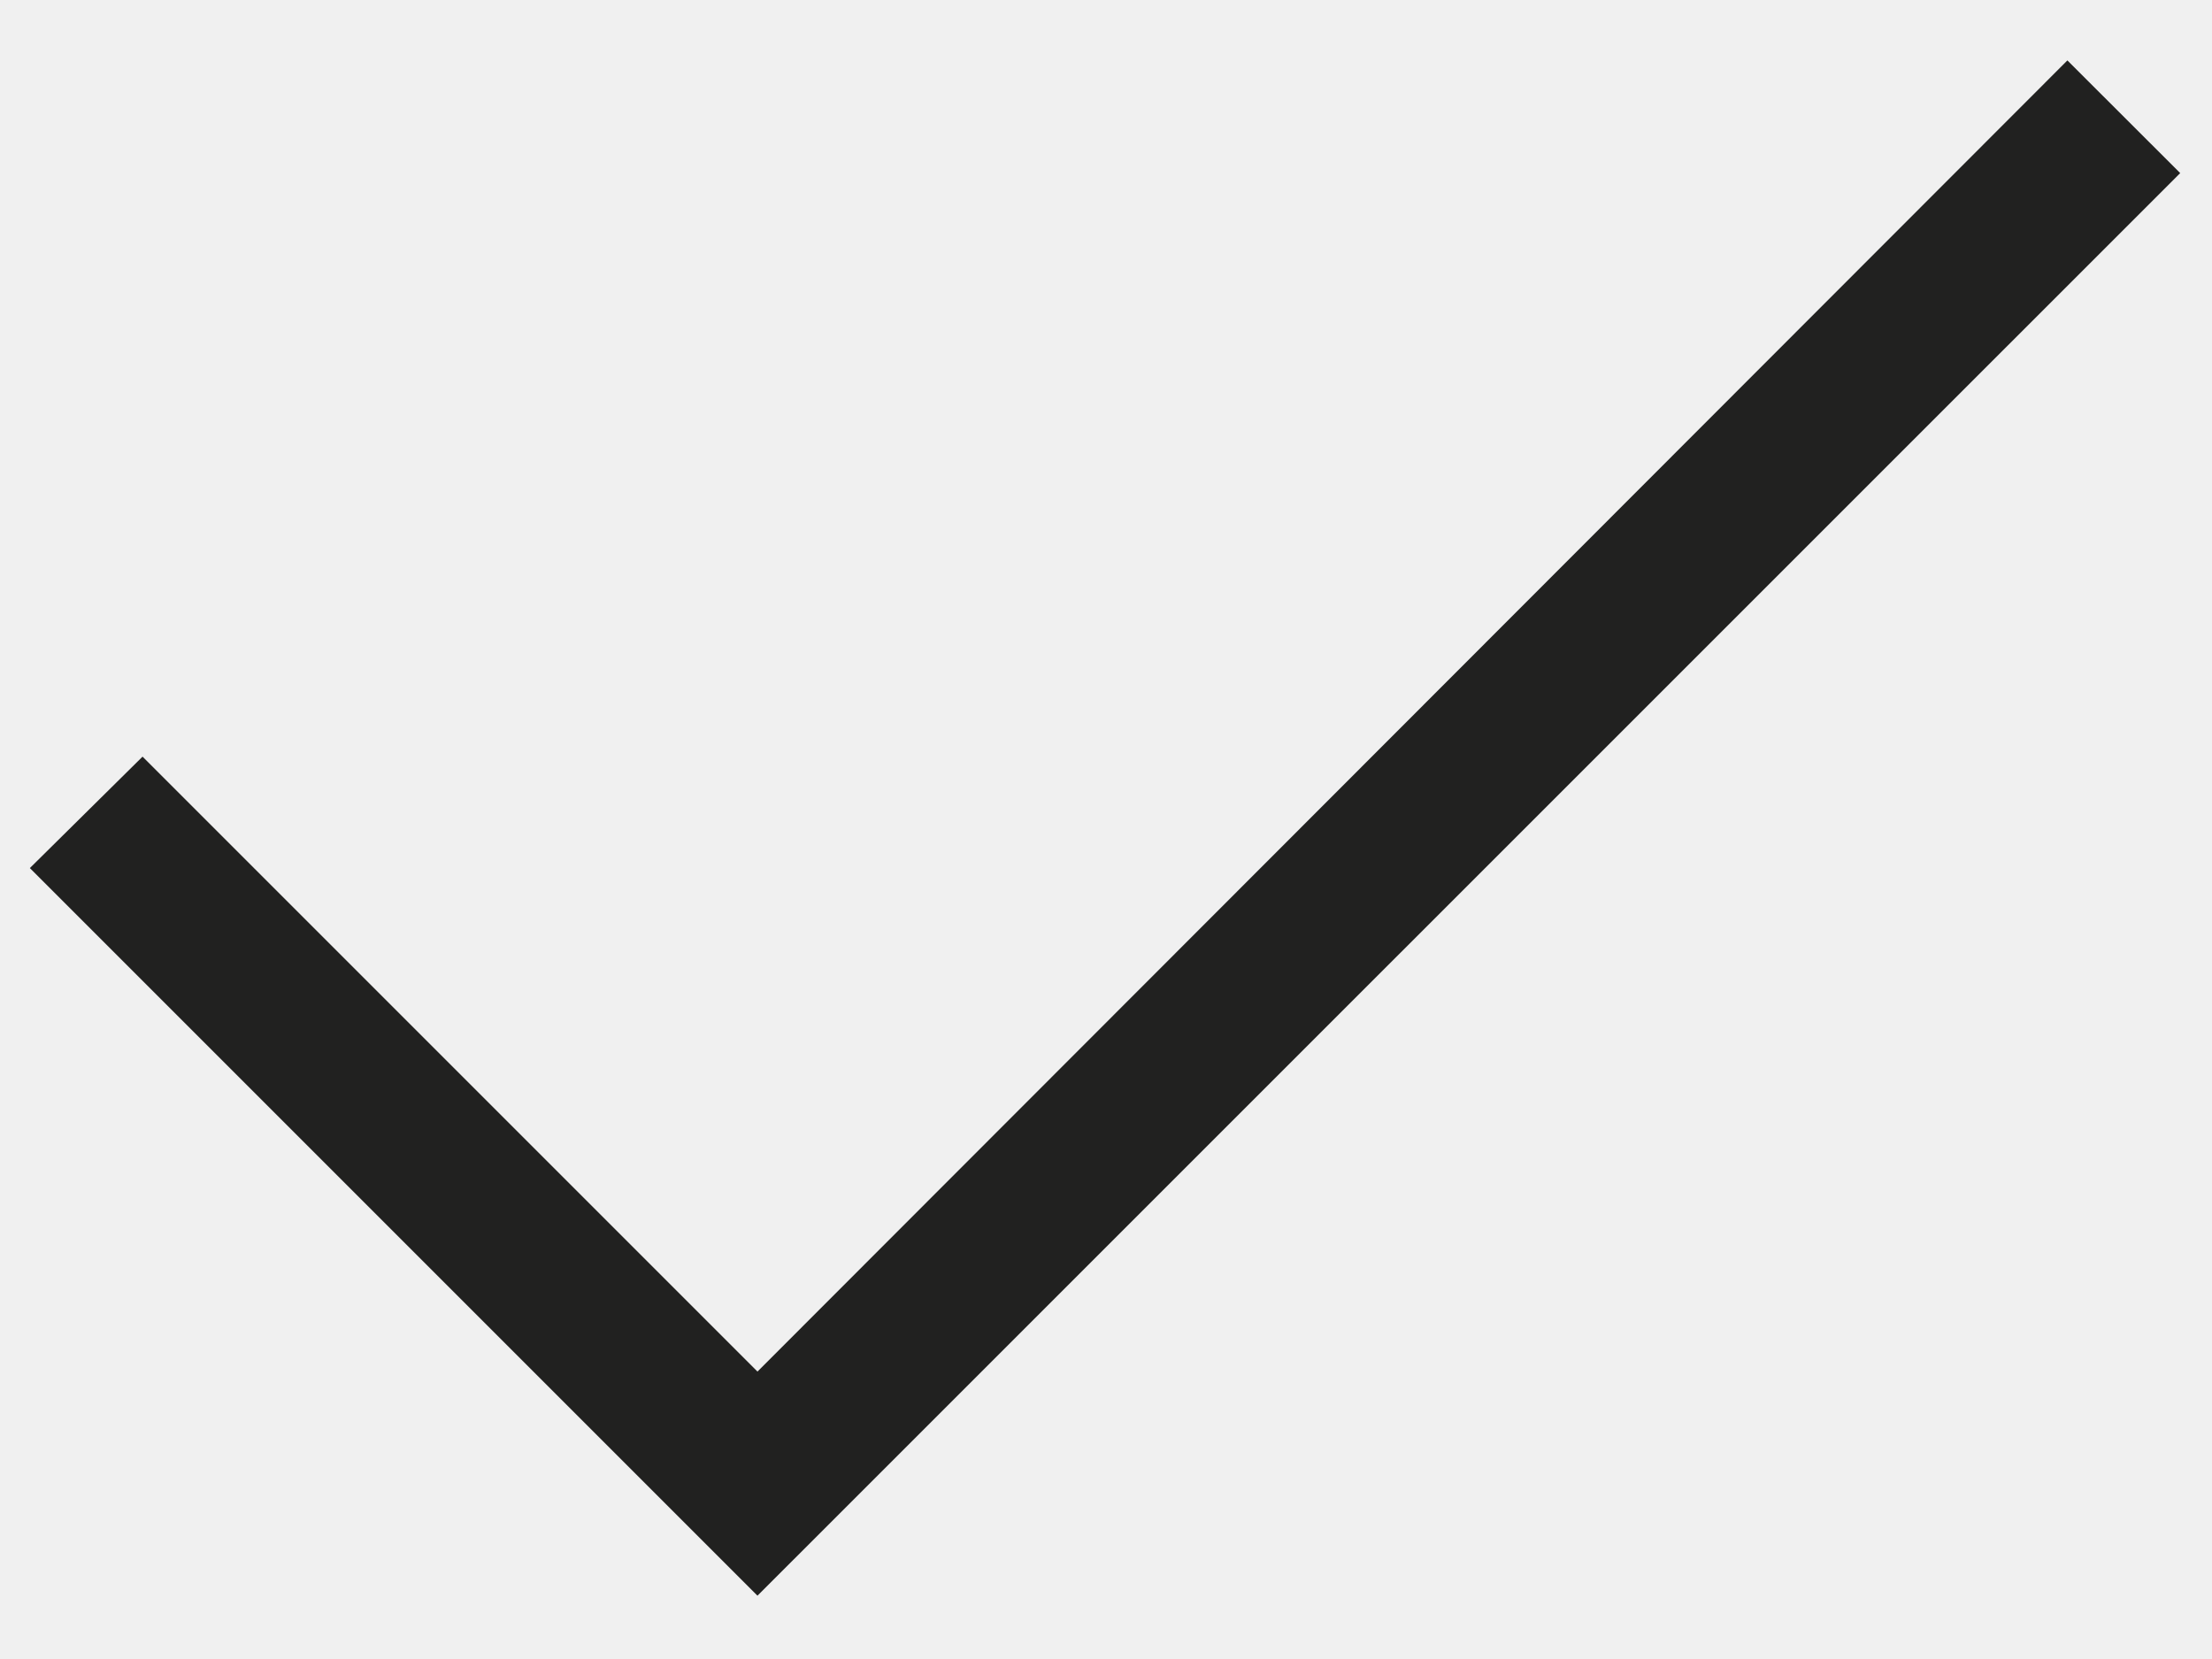
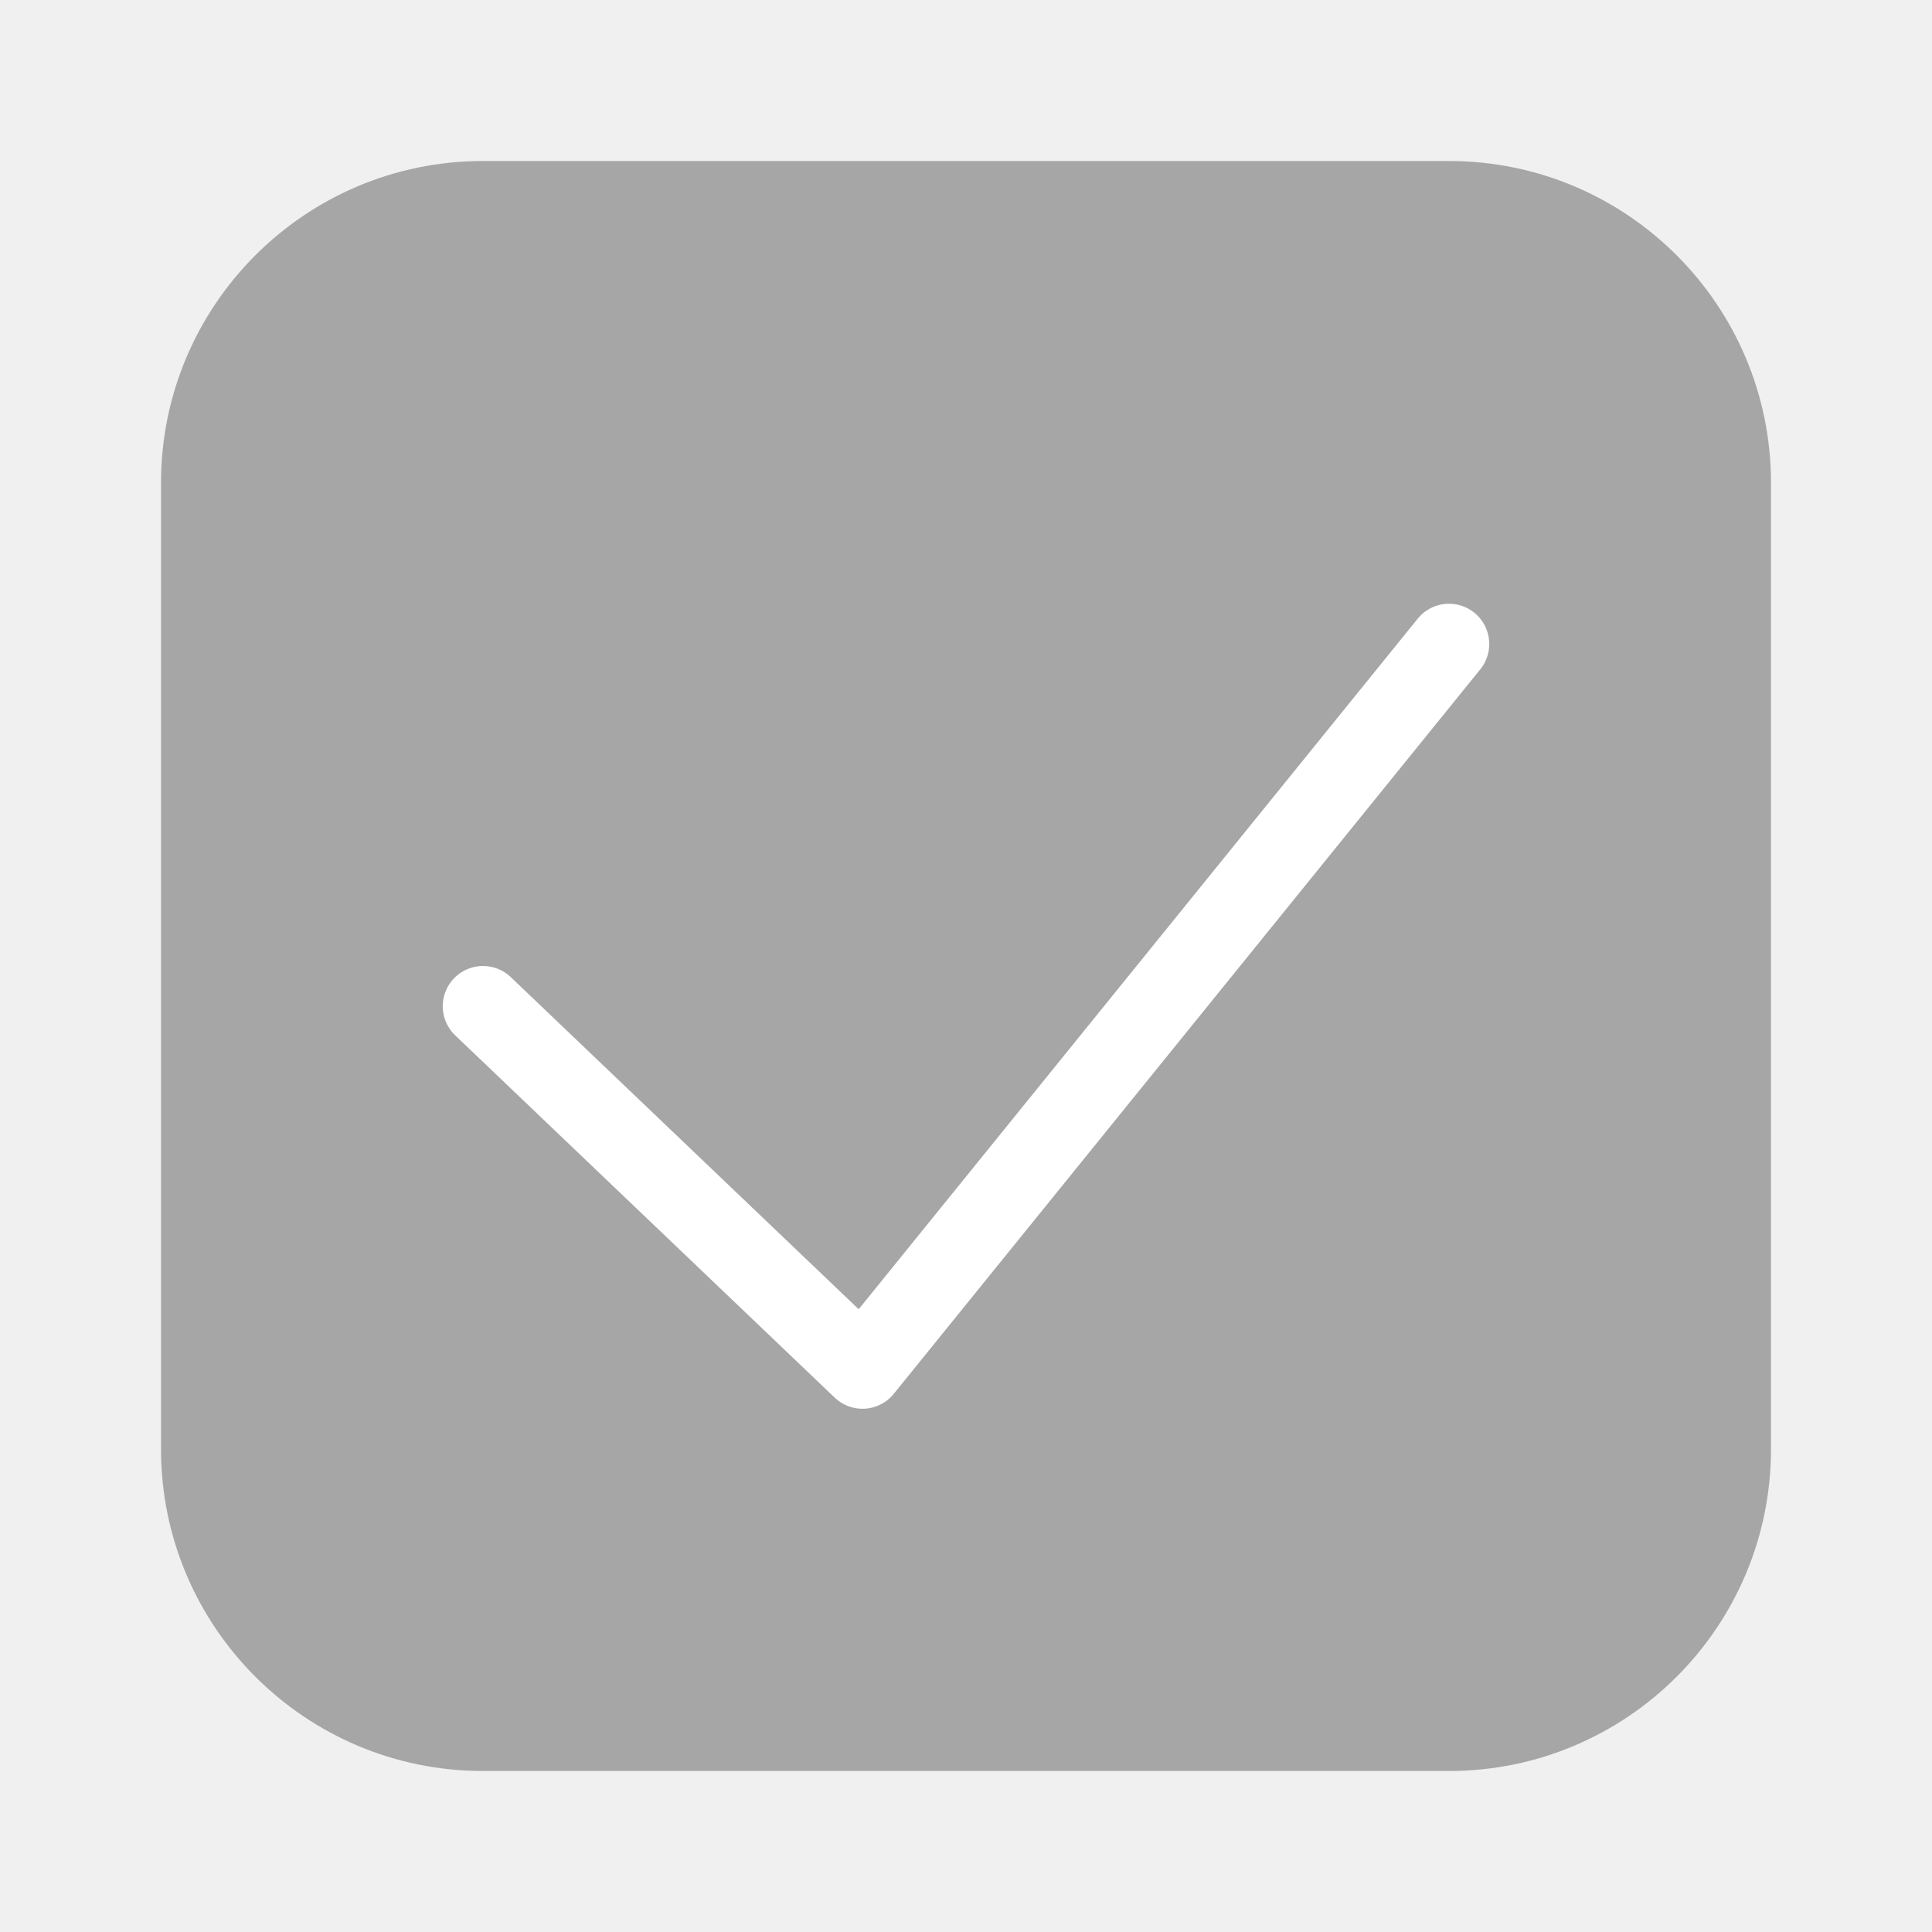
- <svg xmlns="http://www.w3.org/2000/svg" width="16" height="12" viewBox="0 0 16 12" fill="none">
-   <path d="M5.479 11.542L0.216 6.279L1.031 5.473L5.479 9.921L14.954 0.437L15.77 1.252L5.479 11.542Z" fill="#212120" />
+ <svg xmlns="http://www.w3.org/2000/svg" width="24" height="24" viewBox="0 0 24 24" fill="none">
+   <rect x="2" y="2" width="20" height="20" rx="4" fill="#A6A6A6" />
+   <path d="M6 12.5L10.714 17L18 8" stroke="white" stroke-linecap="round" stroke-linejoin="round" />
</svg>
